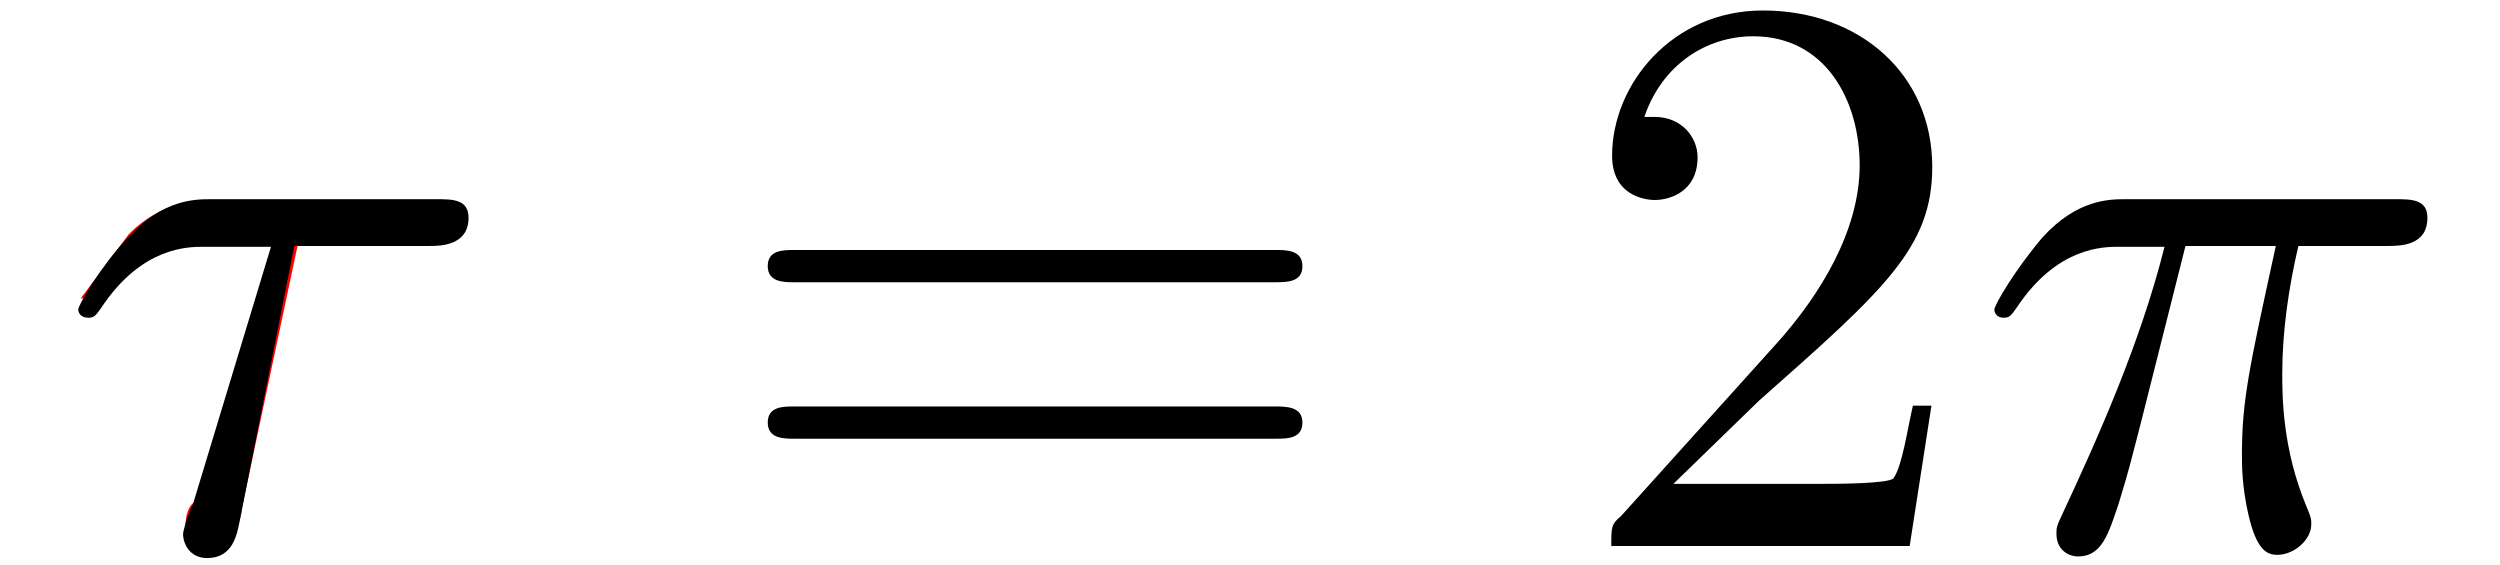
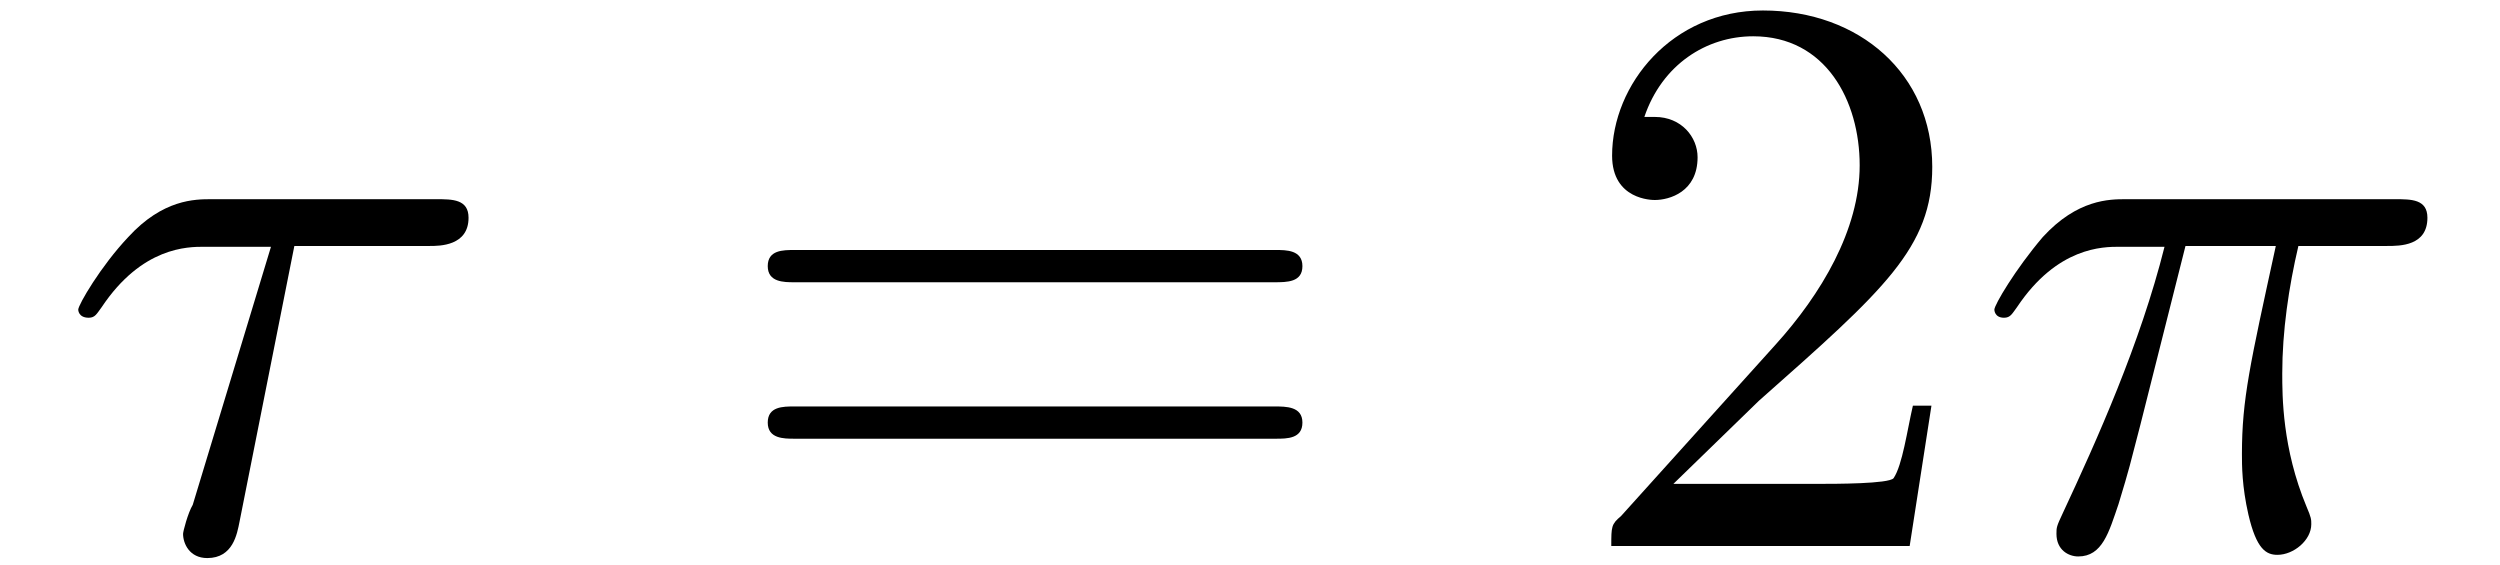
<svg xmlns="http://www.w3.org/2000/svg" viewBox="0 0 31 7">
-   <path fill="red" d="M3.7 3h1.6c.2 0 .5 0 .5-.3 0-.2-.2-.2-.4-.2H2.6c-.2 0-.6 0-1 .4l-.6.8h.3c.4-.8 1-.8 1.2-.8h1l-1 3.3c-.2 0-.2.3-.2.3s0 .3.3.3.4-.4.4-.5zm0 0" />
  <path d="M3.65 3.05h1.68c.12 0 .48 0 .48-.35 0-.23-.2-.23-.4-.23H2.62c-.2 0-.6 0-1.03.47-.34.36-.62.84-.62.9 0 0 0 .1.13.1.08 0 .1-.05.16-.13.5-.75 1.07-.75 1.27-.75h.83l-.97 3.2c-.06.1-.12.33-.12.36 0 .12.08.3.3.3.32 0 .37-.3.4-.45zm0 0" />
  <path d="M15.8 3.5c.16 0 .35 0 .35-.2s-.2-.2-.33-.2H9.85c-.14 0-.33 0-.33.2s.2.2.33.2zm.02 1.94c.14 0 .33 0 .33-.2s-.2-.2-.35-.2H9.85c-.14 0-.33 0-.33.2s.2.2.33.2zm0 0" />
  <path d="M20.75 6l1.06-1.03c1.56-1.38 2.15-1.9 2.15-2.9 0-1.15-.9-1.94-2.1-1.94-1.13 0-1.87.92-1.87 1.8 0 .55.5.55.53.55.18 0 .53-.1.53-.53 0-.25-.2-.5-.53-.5h-.13c.22-.65.77-1 1.35-1 .9 0 1.32.8 1.32 1.6s-.48 1.6-1.04 2.22L20.1 6.4c-.12.1-.12.13-.12.37h3.7l.27-1.74h-.23c-.07.3-.13.74-.24.9-.06.07-.72.07-.94.07zm0 0" />
  <path d="M27.1 3.05h1.12c-.32 1.47-.42 1.9-.42 2.58 0 .14 0 .4.08.75.1.43.22.5.36.5.2 0 .42-.18.42-.38 0-.06 0-.08-.06-.22-.3-.72-.3-1.37-.3-1.65 0-.52.08-1.07.2-1.58h1.1c.16 0 .5 0 .5-.35 0-.23-.2-.23-.4-.23h-3.34c-.2 0-.6 0-1.03.47-.34.4-.6.84-.6.9 0 0 0 .1.12.1.08 0 .1-.05.16-.13.5-.75 1.07-.75 1.27-.75h.56c-.3 1.2-.84 2.4-1.26 3.3-.08.17-.08.18-.08.26 0 .2.15.28.27.28.3 0 .38-.3.5-.65.14-.46.14-.48.27-.98zm0 0" />
</svg>
